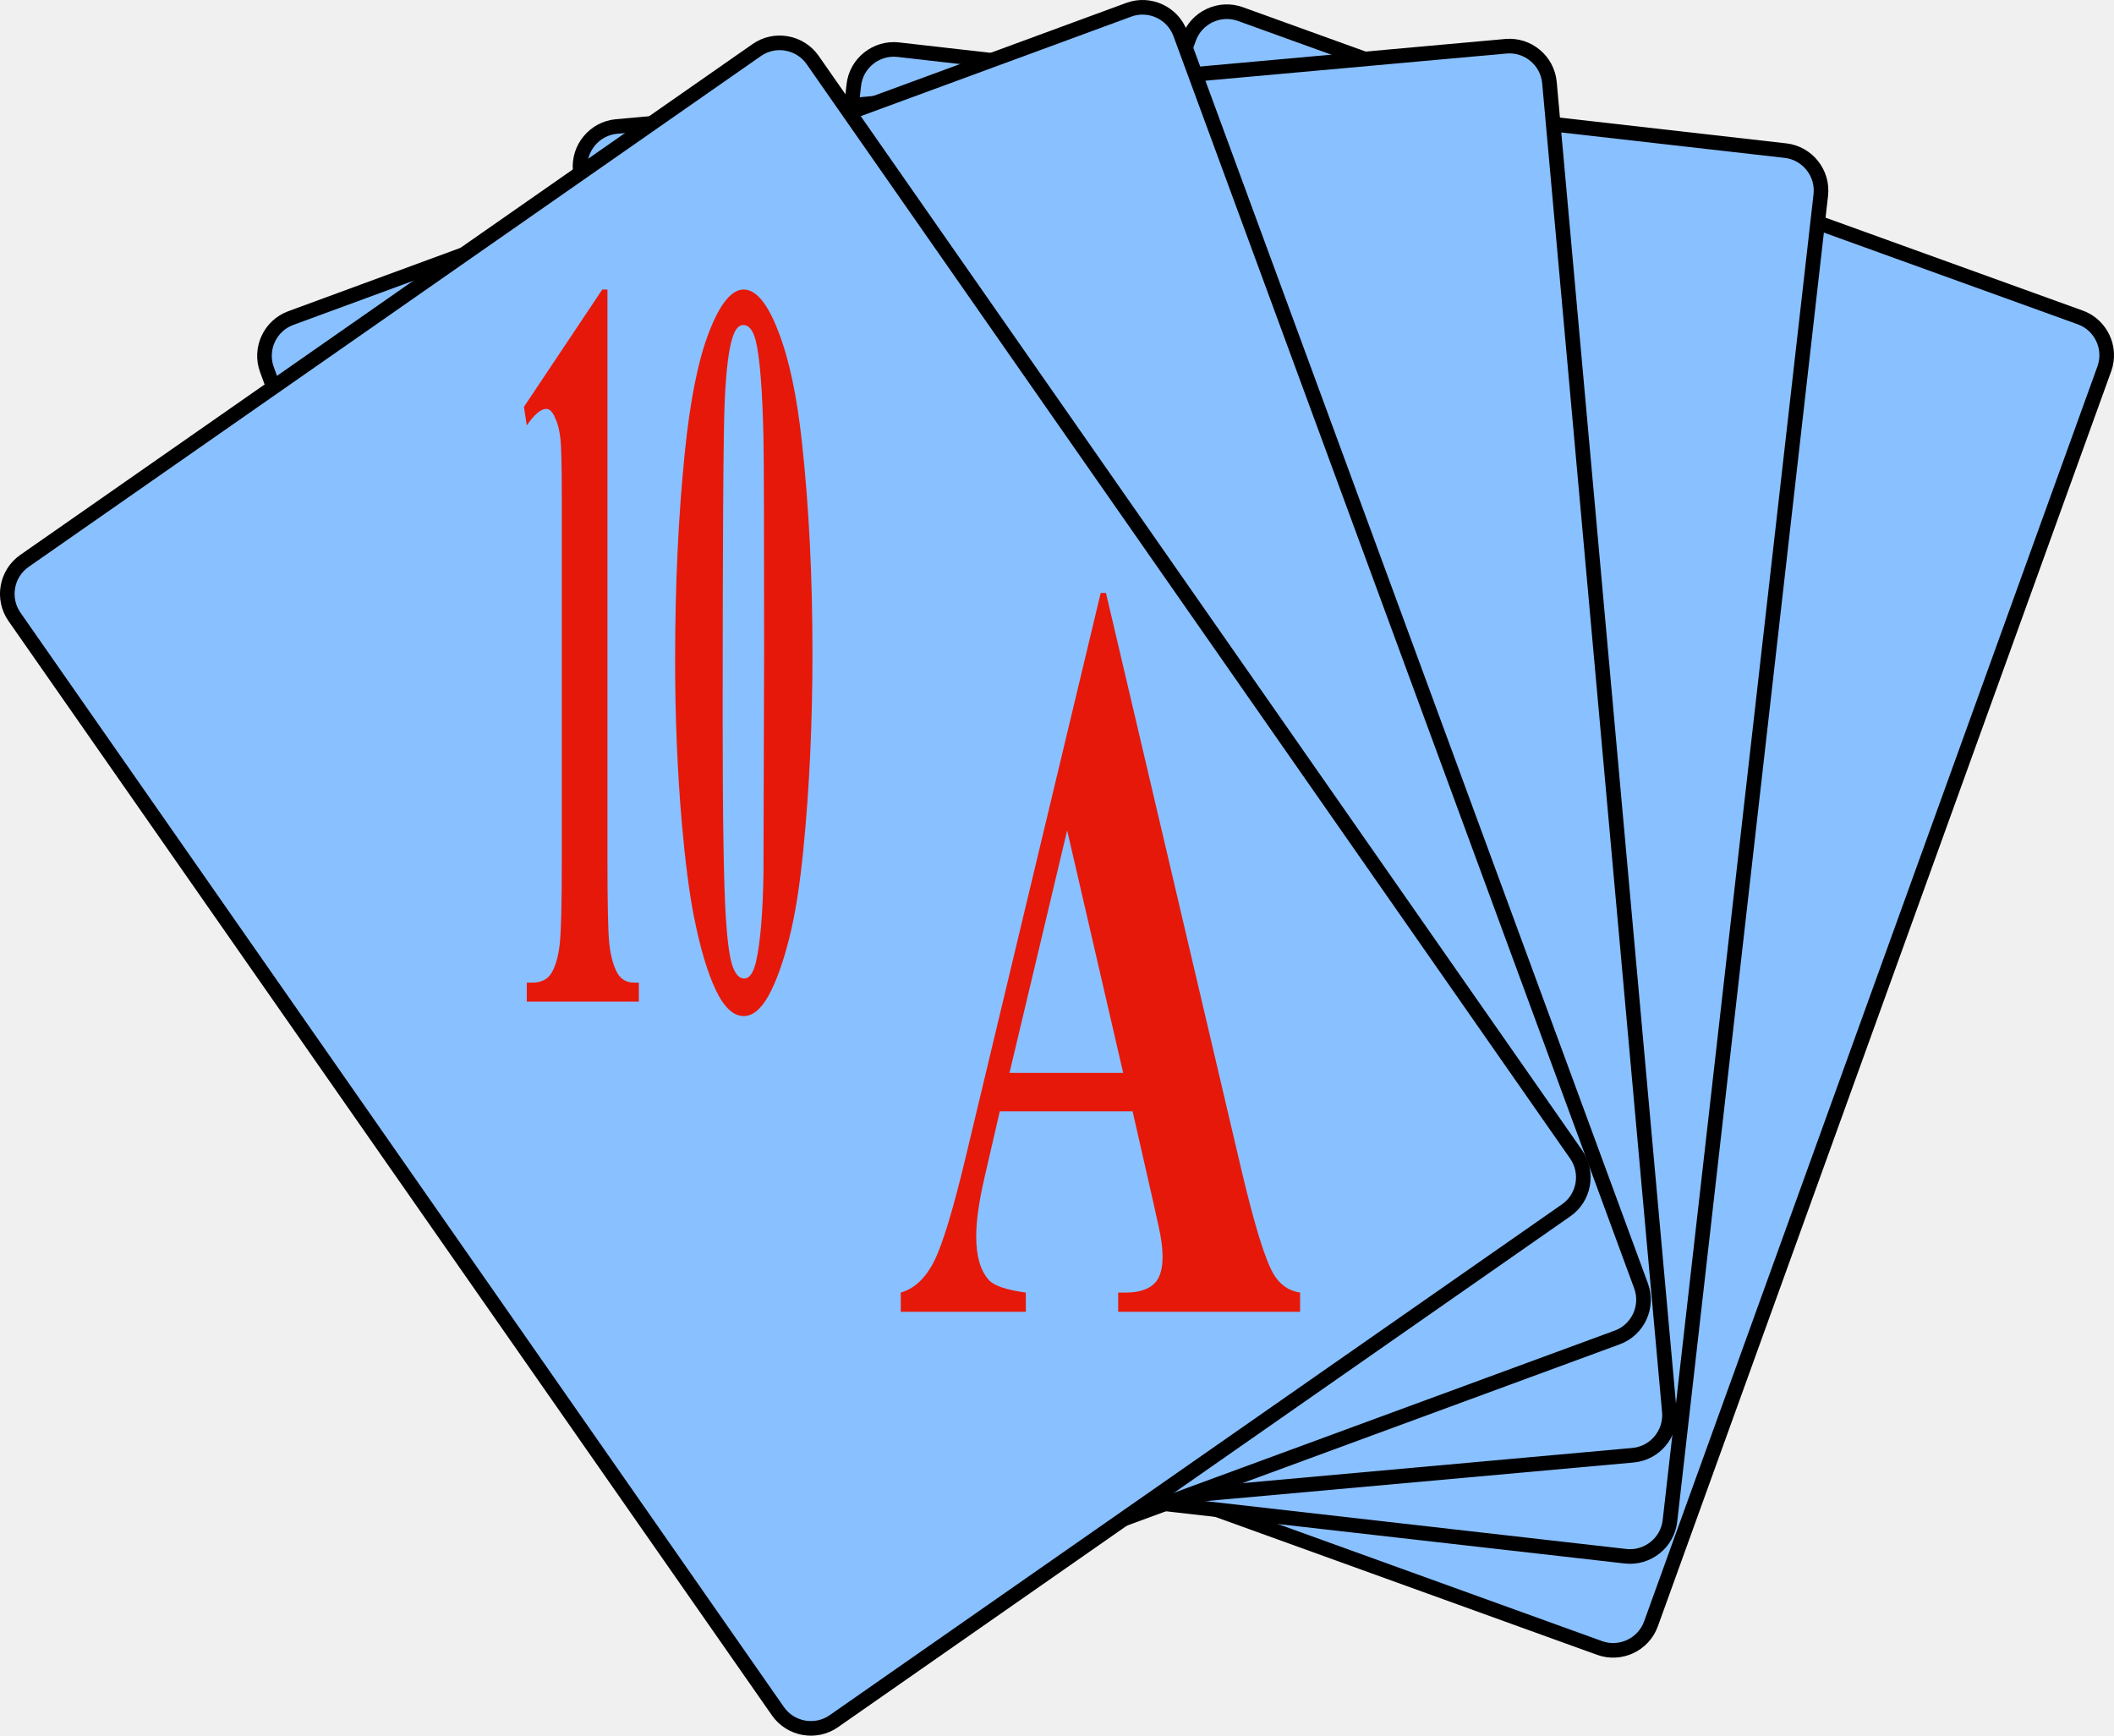
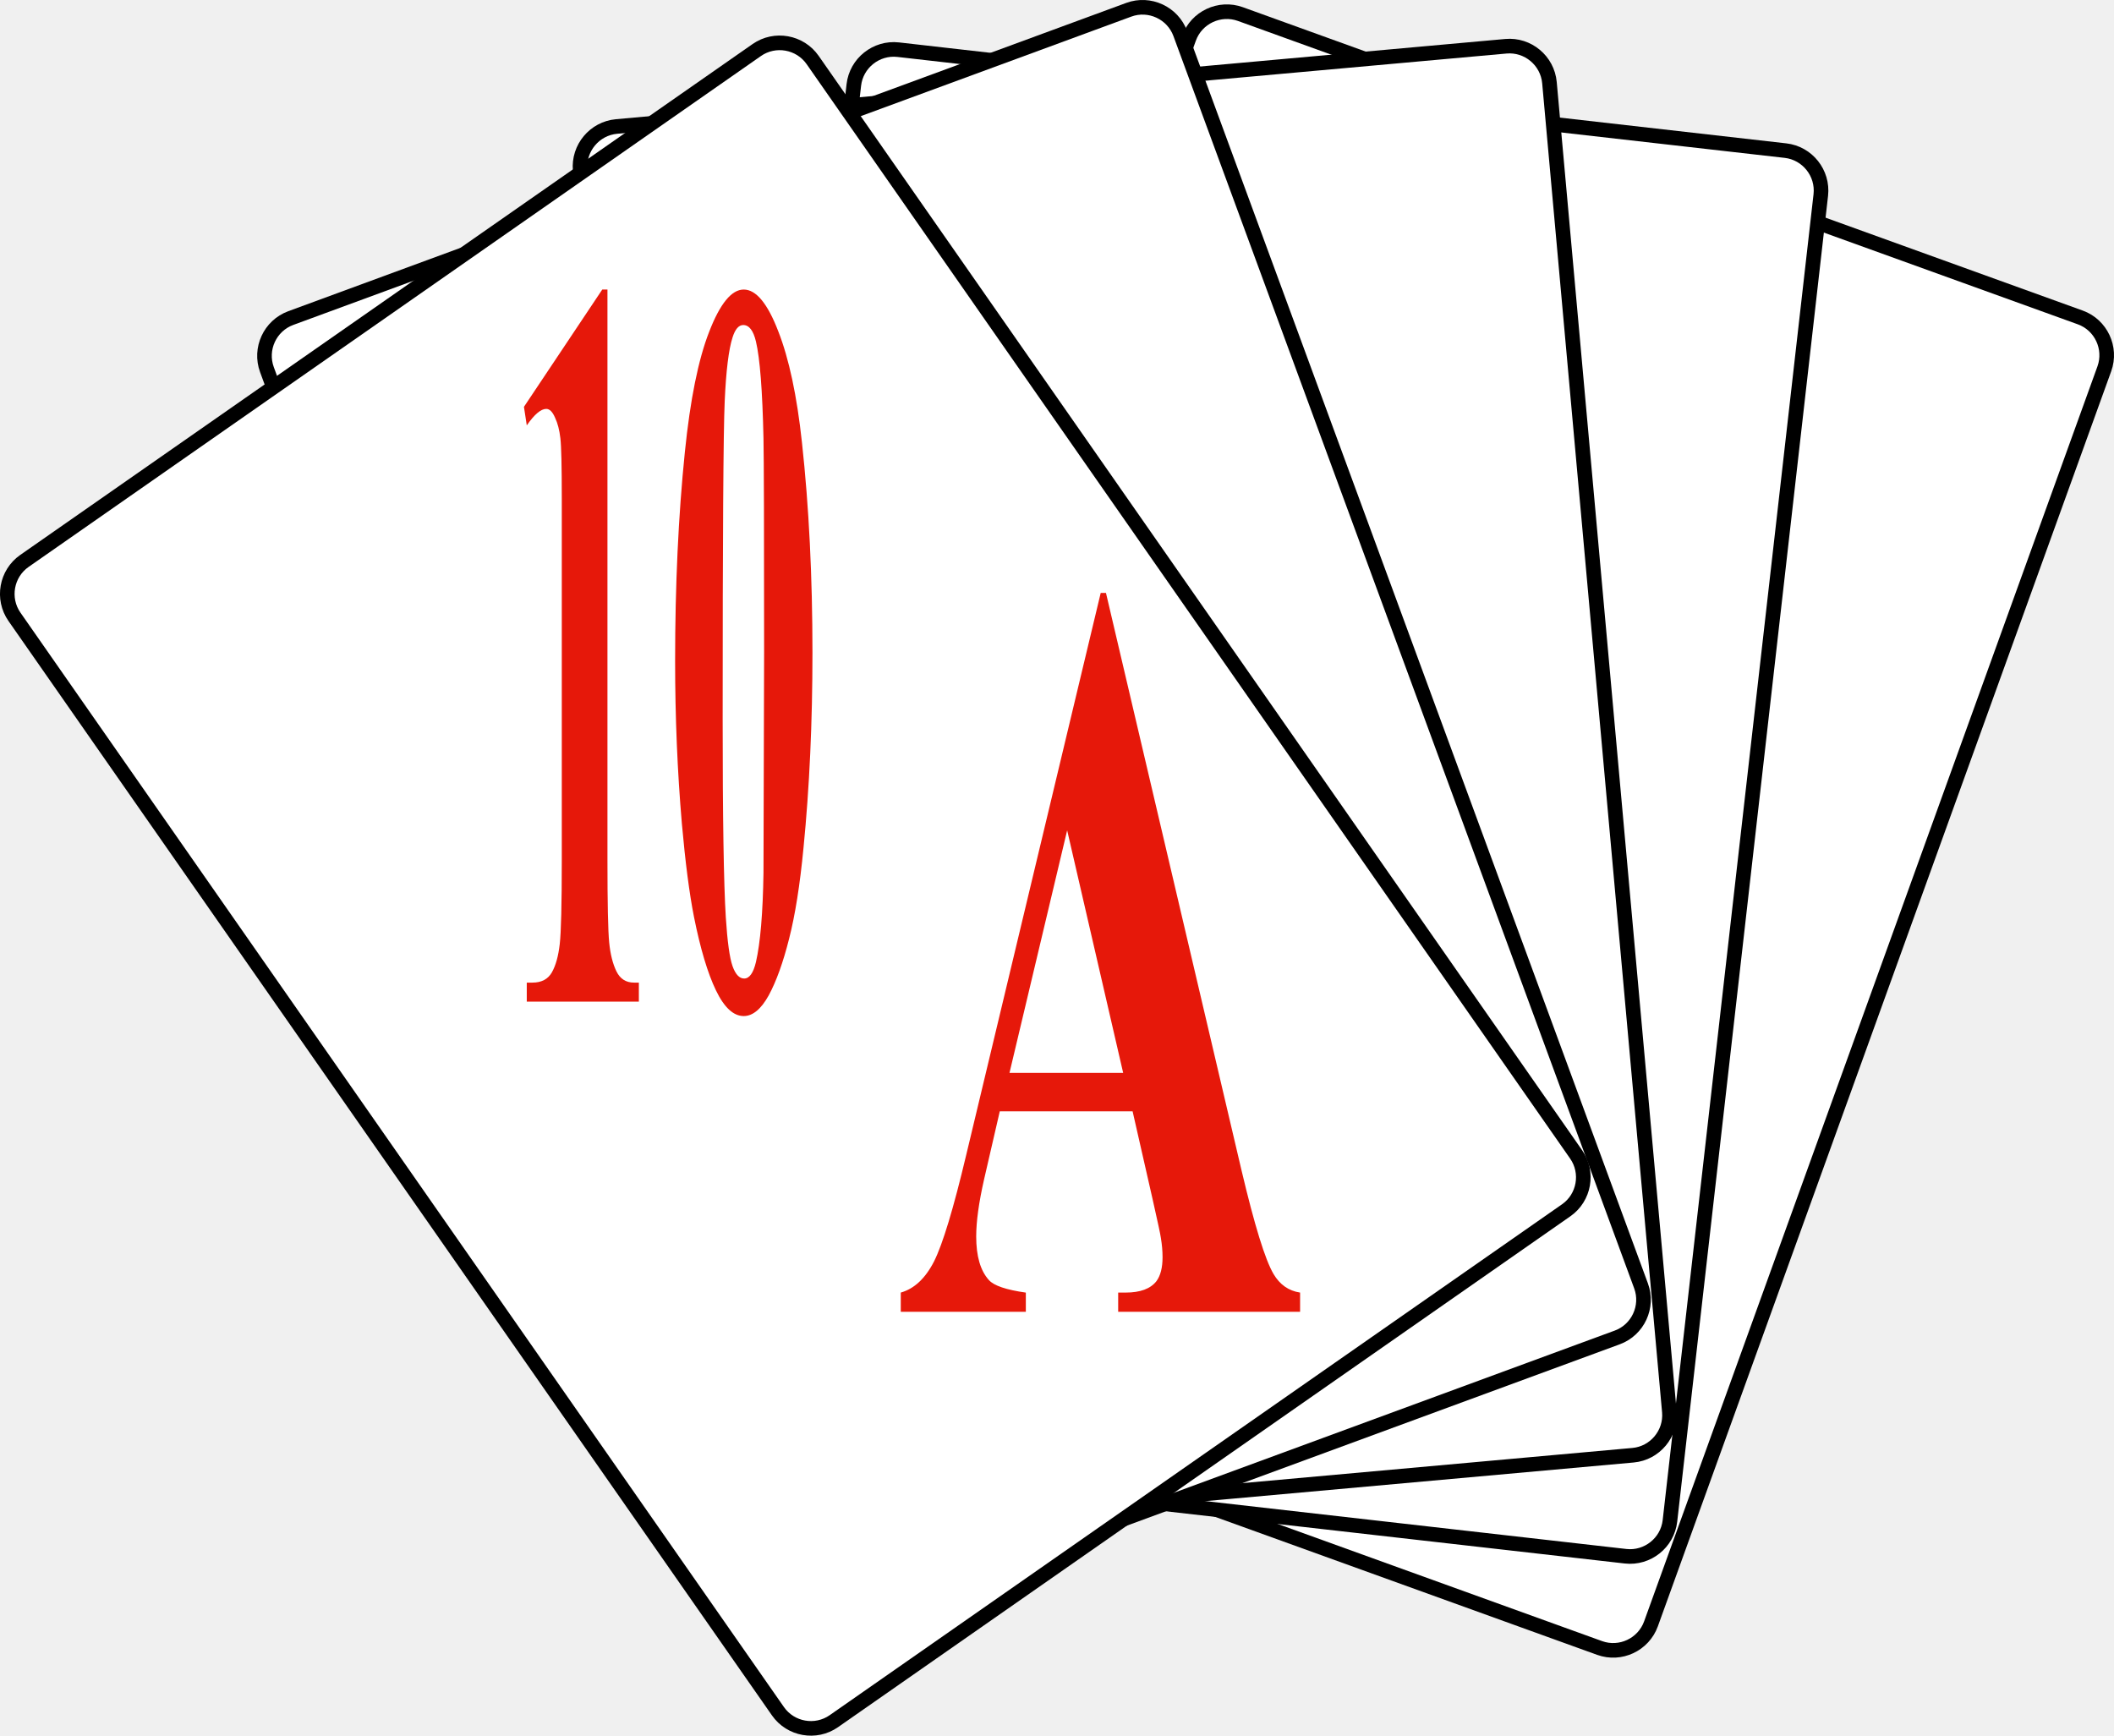
<svg xmlns="http://www.w3.org/2000/svg" width="95.699mm" height="78.572mm" viewBox="0 0 95.699 78.572" version="1.1" id="svg1">
  <defs id="defs1" />
  <g id="layer1" transform="translate(-25.66458,-62.17708)">
    <g id="1_heart-6-4-7-6-2-3-0" transform="matrix(0.2602993,0.0468675,-0.0468675,0.2602993,77.86971,-11.88507)">
      <g id="use820-5-4-8-5-6-4-0" transform="rotate(9.653732,-2987.417,362.6288)">
-         <path style="fill:#89c0ff;fill-opacity:1;stroke:#000000;stroke-width:2.5" d="m 0,0 c 0,3.78 3.09,6.87 6.87,6.87 h 152.845 c 3.77,0 6.86,-3.09 6.86,-6.87 v -228.4 c 0,-3.78 -3.09,-6.87 -6.86,-6.87 H 6.87 c -3.78,0 -6.87,3.09 -6.87,6.87 z" id="path912-0-6-4-7-6-8-3" />
+         <path style="fill:#ffffff;fill-opacity:1;stroke:#000000;stroke-width:2.5" d="m 0,0 c 0,3.78 3.09,6.87 6.87,6.87 h 152.845 c 3.77,0 6.86,-3.09 6.86,-6.87 v -228.4 c 0,-3.78 -3.09,-6.87 -6.86,-6.87 H 6.87 c -3.78,0 -6.87,3.09 -6.87,6.87 z" id="path912-0-6-4-7-6-8-3" />
      </g>
      <g id="use820-5-4-88-5-0-4-9" transform="rotate(-8.618196,3549.998,87.01063)">
-         <path style="fill:#89c0ff;fill-opacity:1;stroke:#000000;stroke-width:2.5" d="m -9.454,-7.535 c -0.323,3.766 2.492,7.109 6.258,7.432 L 149.09,12.958 c 3.756,0.322 7.099,-2.492 7.422,-6.259 L 176.029,-220.865 c 0.323,-3.766 -2.492,-7.109 -6.248,-7.431 L 17.495,-241.357 c -3.766,-0.323 -7.109,2.492 -7.432,6.258 z" id="path912-0-6-2-4-3-9-1" />
+         <path style="fill:#ffffff;fill-opacity:1;stroke:#000000;stroke-width:2.5" d="m -9.454,-7.535 c -0.323,3.766 2.492,7.109 6.258,7.432 L 149.09,12.958 c 3.756,0.322 7.099,-2.492 7.422,-6.259 L 176.029,-220.865 c 0.323,-3.766 -2.492,-7.109 -6.248,-7.431 L 17.495,-241.357 c -3.766,-0.323 -7.109,2.492 -7.432,6.258 z" id="path912-0-6-2-4-3-9-1" />
      </g>
      <g id="1_heart-6-6-1-8-9-8" transform="rotate(-15.36193,215.4572,444.529)">
        <g id="use820-5-1-2-0-2-1" transform="translate(0,486.275)">
-           <path style="fill:#89c0ff;fill-opacity:1;stroke:#000000;stroke-width:2.5" d="m 0,0 c 0,3.78 3.09,6.87 6.87,6.87 h 152.845 c 3.77,0 6.86,-3.09 6.86,-6.87 v -228.4 c 0,-3.78 -3.09,-6.87 -6.86,-6.87 H 6.87 c -3.78,0 -6.87,3.09 -6.87,6.87 z" id="path912-0-3-0-1-5-9" />
+           <path style="fill:#ffffff;fill-opacity:1;stroke:#000000;stroke-width:2.5" d="m 0,0 c 0,3.78 3.09,6.87 6.87,6.87 h 152.845 c 3.77,0 6.86,-3.09 6.86,-6.87 v -228.4 c 0,-3.78 -3.09,-6.87 -6.86,-6.87 H 6.87 c -3.78,0 -6.87,3.09 -6.87,6.87 z" id="path912-0-3-0-1-5-9" />
        </g>
      </g>
      <g id="1_heart-6-0-2-5-5" transform="rotate(-30.40636,152.3804,474.0686)">
        <g id="use820-5-14-5-3-3" transform="translate(0,486.275)">
-           <path style="fill:#89c0ff;fill-opacity:1;stroke:#000000;stroke-width:2.5" d="m 0,0 c 0,3.78 3.09,6.87 6.87,6.87 h 152.845 c 3.77,0 6.86,-3.09 6.86,-6.87 v -228.4 c 0,-3.78 -3.09,-6.87 -6.86,-6.87 H 6.87 c -3.78,0 -6.87,3.09 -6.87,6.87 z" id="path912-0-60-0-3-2" />
+           <path style="fill:#ffffff;fill-opacity:1;stroke:#000000;stroke-width:2.5" d="m 0,0 c 0,3.78 3.09,6.87 6.87,6.87 h 152.845 c 3.77,0 6.86,-3.09 6.86,-6.87 v -228.4 c 0,-3.78 -3.09,-6.87 -6.86,-6.87 H 6.87 c -3.78,0 -6.87,3.09 -6.87,6.87 z" id="path912-0-60-0-3-2" />
        </g>
      </g>
      <g id="1_heart-6-4" transform="rotate(-45.10706,126.257,484.6337)">
        <g id="use820-5-4" transform="translate(0,486.275)">
-           <path style="fill:#89c0ff;fill-opacity:1;stroke:#000000;stroke-width:2.5" d="m 0,0 c 0,3.78 3.09,6.87 6.87,6.87 h 152.845 c 3.77,0 6.86,-3.09 6.86,-6.87 v -228.4 c 0,-3.78 -3.09,-6.87 -6.86,-6.87 H 6.87 c -3.78,0 -6.87,3.09 -6.87,6.87 z" id="path912-0-6" />
+           <path style="fill:#ffffff;fill-opacity:1;stroke:#000000;stroke-width:2.5" d="m 0,0 c 0,3.78 3.09,6.87 6.87,6.87 h 152.845 c 3.77,0 6.86,-3.09 6.86,-6.87 v -228.4 c 0,-3.78 -3.09,-6.87 -6.86,-6.87 H 6.87 c -3.78,0 -6.87,3.09 -6.87,6.87 z" id="path912-0-6" />
        </g>
      </g>
      <g id="use821" style="fill:#e6180a" transform="matrix(3.940851,-0.7095594,0.7095594,3.940851,46.13715,504.3595)">
        <path d="M 17.889,-8.104 H 7.832 l -1.197,2.771 q -0.588,1.386 -0.588,2.289 0,1.197 0.966,1.764 0.567,0.336 2.792,0.504 V 0 H 0.336 V -0.777 Q 1.869,-1.008 2.855,-2.037 3.842,-3.086 5.291,-6.341 L 15.474,-29.059 h 0.399 l 10.267,23.348 q 1.47,3.317 2.415,4.178 0.714,0.651 2.016,0.756 V 0 H 16.797 v -0.777 h 0.567 q 1.659,0 2.331,-0.462 0.462,-0.336 0.462,-0.966 0,-0.378 -0.126,-0.777 -0.042,-0.189 -0.63,-1.575 z m -0.714,-1.554 -4.241,-9.805 -4.367,9.805 z" id="text912" style="font-weight:bold;font-size:43px;font-family:'Bitstream Vera Serif'" transform="scale(0.56453,1.05741)" aria-label="A" />
      </g>
      <g id="use638" style="fill:#e6180a" transform="matrix(3.904031,-0.7029298,0.7029298,3.904031,-29.56815,464.0518)">
        <path d="m 14.004,-29.059 v 23.285 q 0,2.625 0.231,3.359 0.231,0.714 0.966,1.176 0.735,0.462 2.352,0.462 h 0.651 V 0 H 3.212 v -0.777 h 0.756 q 1.827,0 2.604,-0.42 0.777,-0.42 1.05,-1.155 0.273,-0.735 0.273,-3.422 V -20.534 q 0,-1.974 -0.189,-2.457 Q 7.517,-23.495 6.992,-23.831 6.488,-24.188 5.816,-24.188 q -1.071,0 -2.604,0.672 l -0.378,-0.756 10.477,-4.787 z m 27.421,14.823 q 0,4.262 -1.197,7.958 -0.714,2.268 -1.932,3.716 -1.197,1.449 -2.729,2.31 -1.533,0.84 -3.338,0.84 -2.058,0 -3.716,-1.05 -1.659,-1.05 -2.939,-3.002 -0.924,-1.428 -1.617,-3.8 -0.903,-3.212 -0.903,-6.635 0,-4.64 1.302,-8.524 1.071,-3.212 3.254,-4.913 2.184,-1.722 4.619,-1.722 2.478,0 4.619,1.701 2.163,1.68 3.17,4.535 1.407,3.926 1.407,8.587 z m -6.467,-0.042 q 0,-7.475 -0.084,-8.713 -0.21,-2.918 -1.008,-3.947 -0.525,-0.672 -1.701,-0.672 -0.903,0 -1.428,0.504 -0.777,0.735 -1.05,2.604 -0.273,1.848 -0.273,12.955 0,6.047 0.42,8.104 0.315,1.491 0.903,1.995 0.588,0.504 1.554,0.504 1.05,0 1.575,-0.672 0.882,-1.176 1.008,-3.632 z" id="text774" style="font-weight:bold;font-size:43px;font-family:'Bitstream Vera Serif'" transform="scale(0.32258,1.05741)" aria-label="10" />
      </g>
    </g>
  </g>
</svg>
